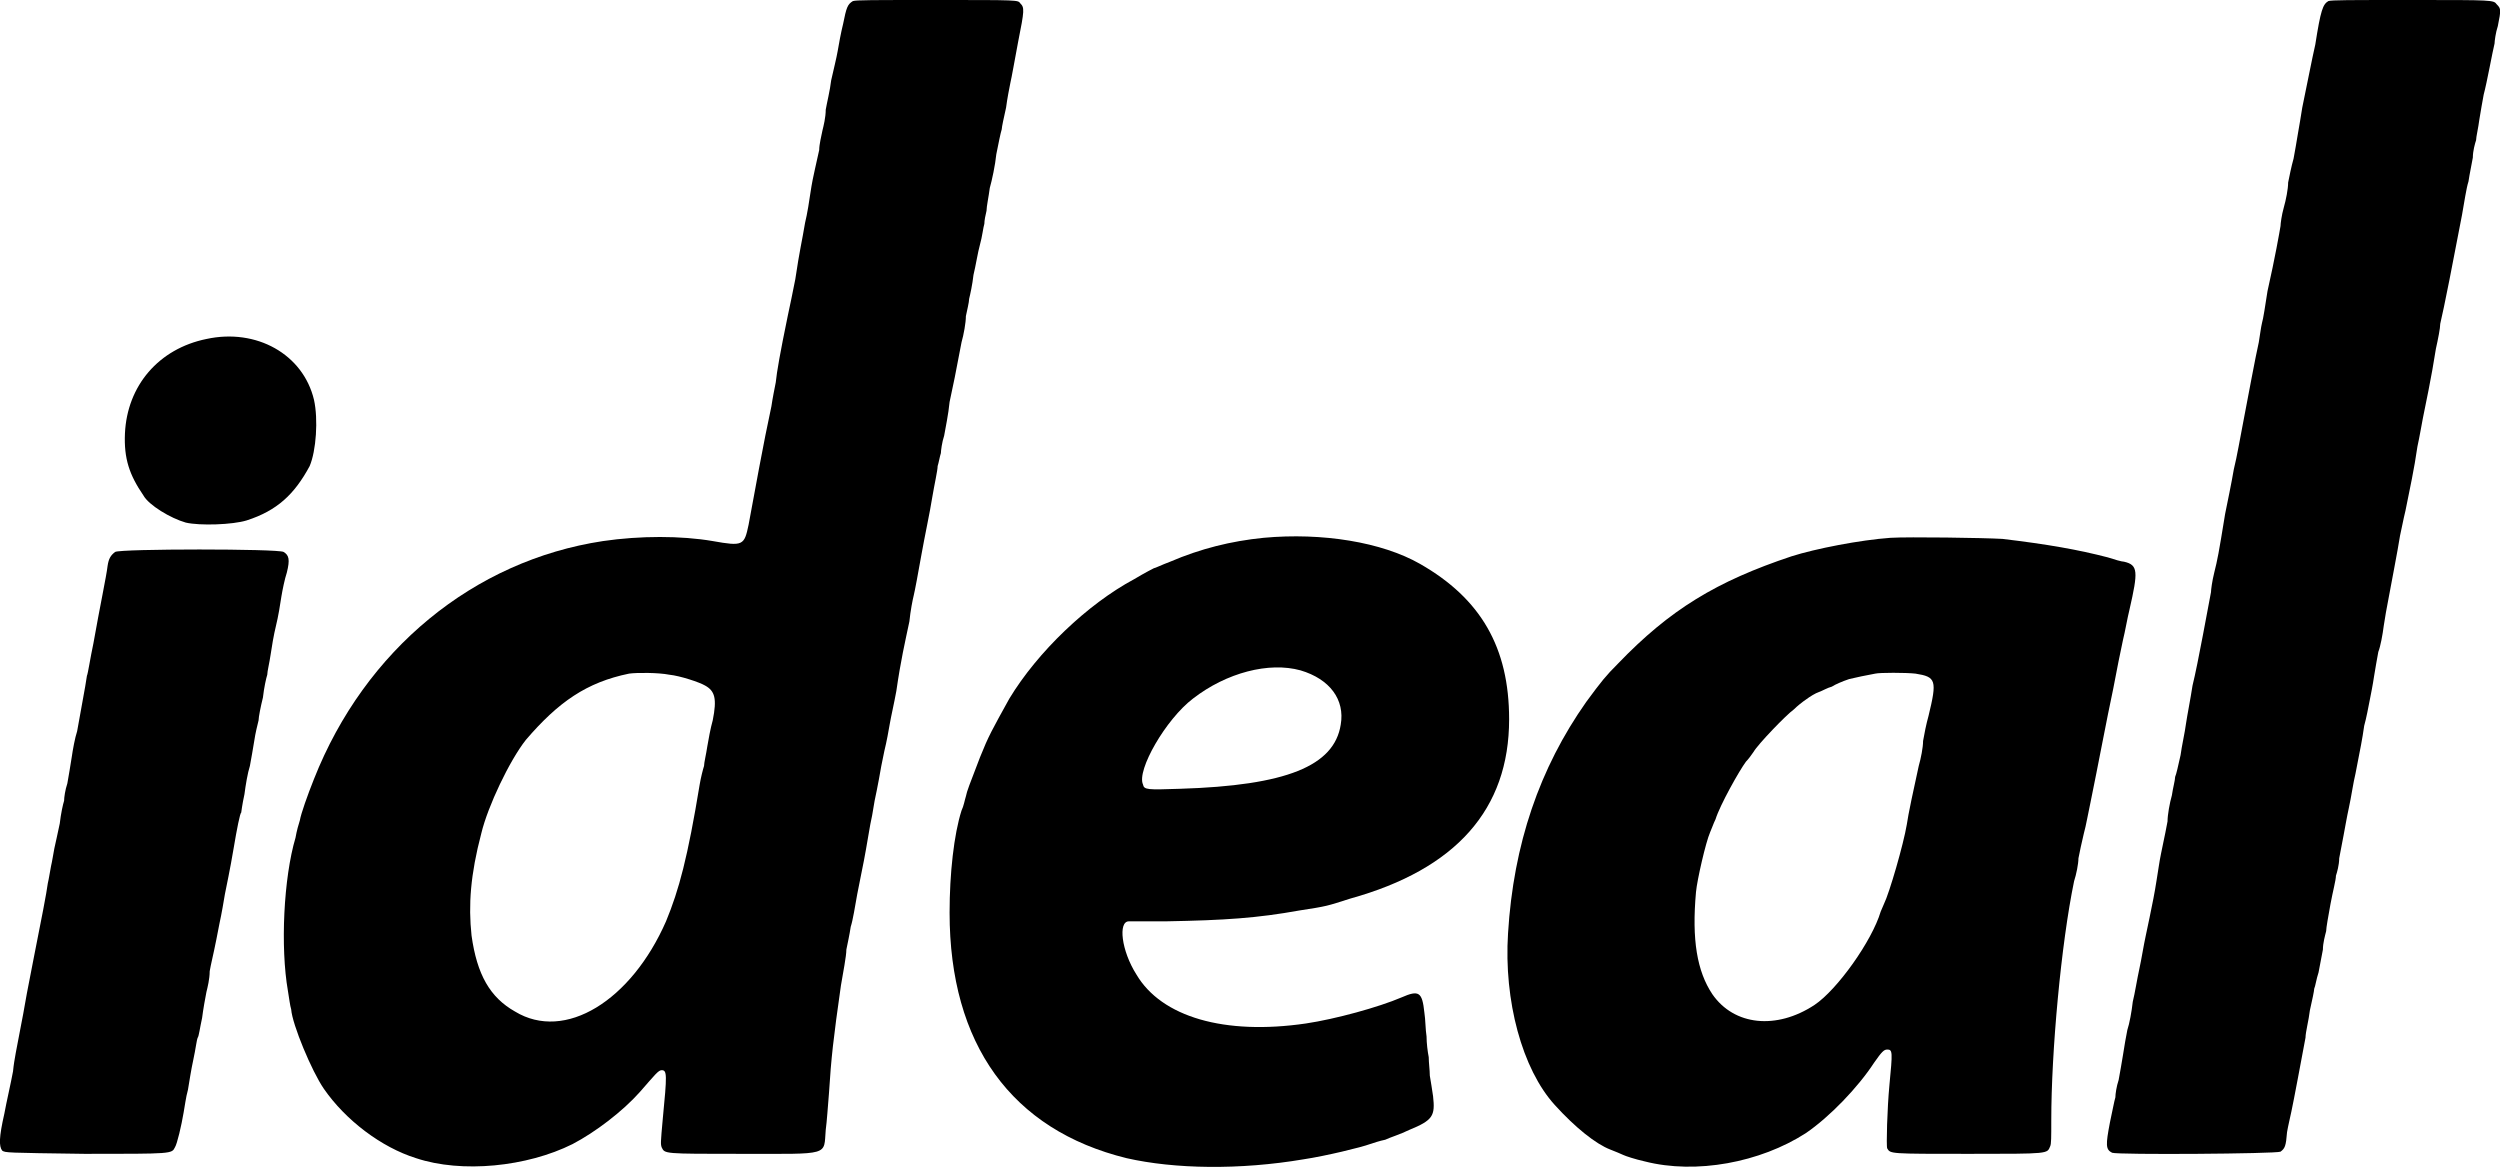
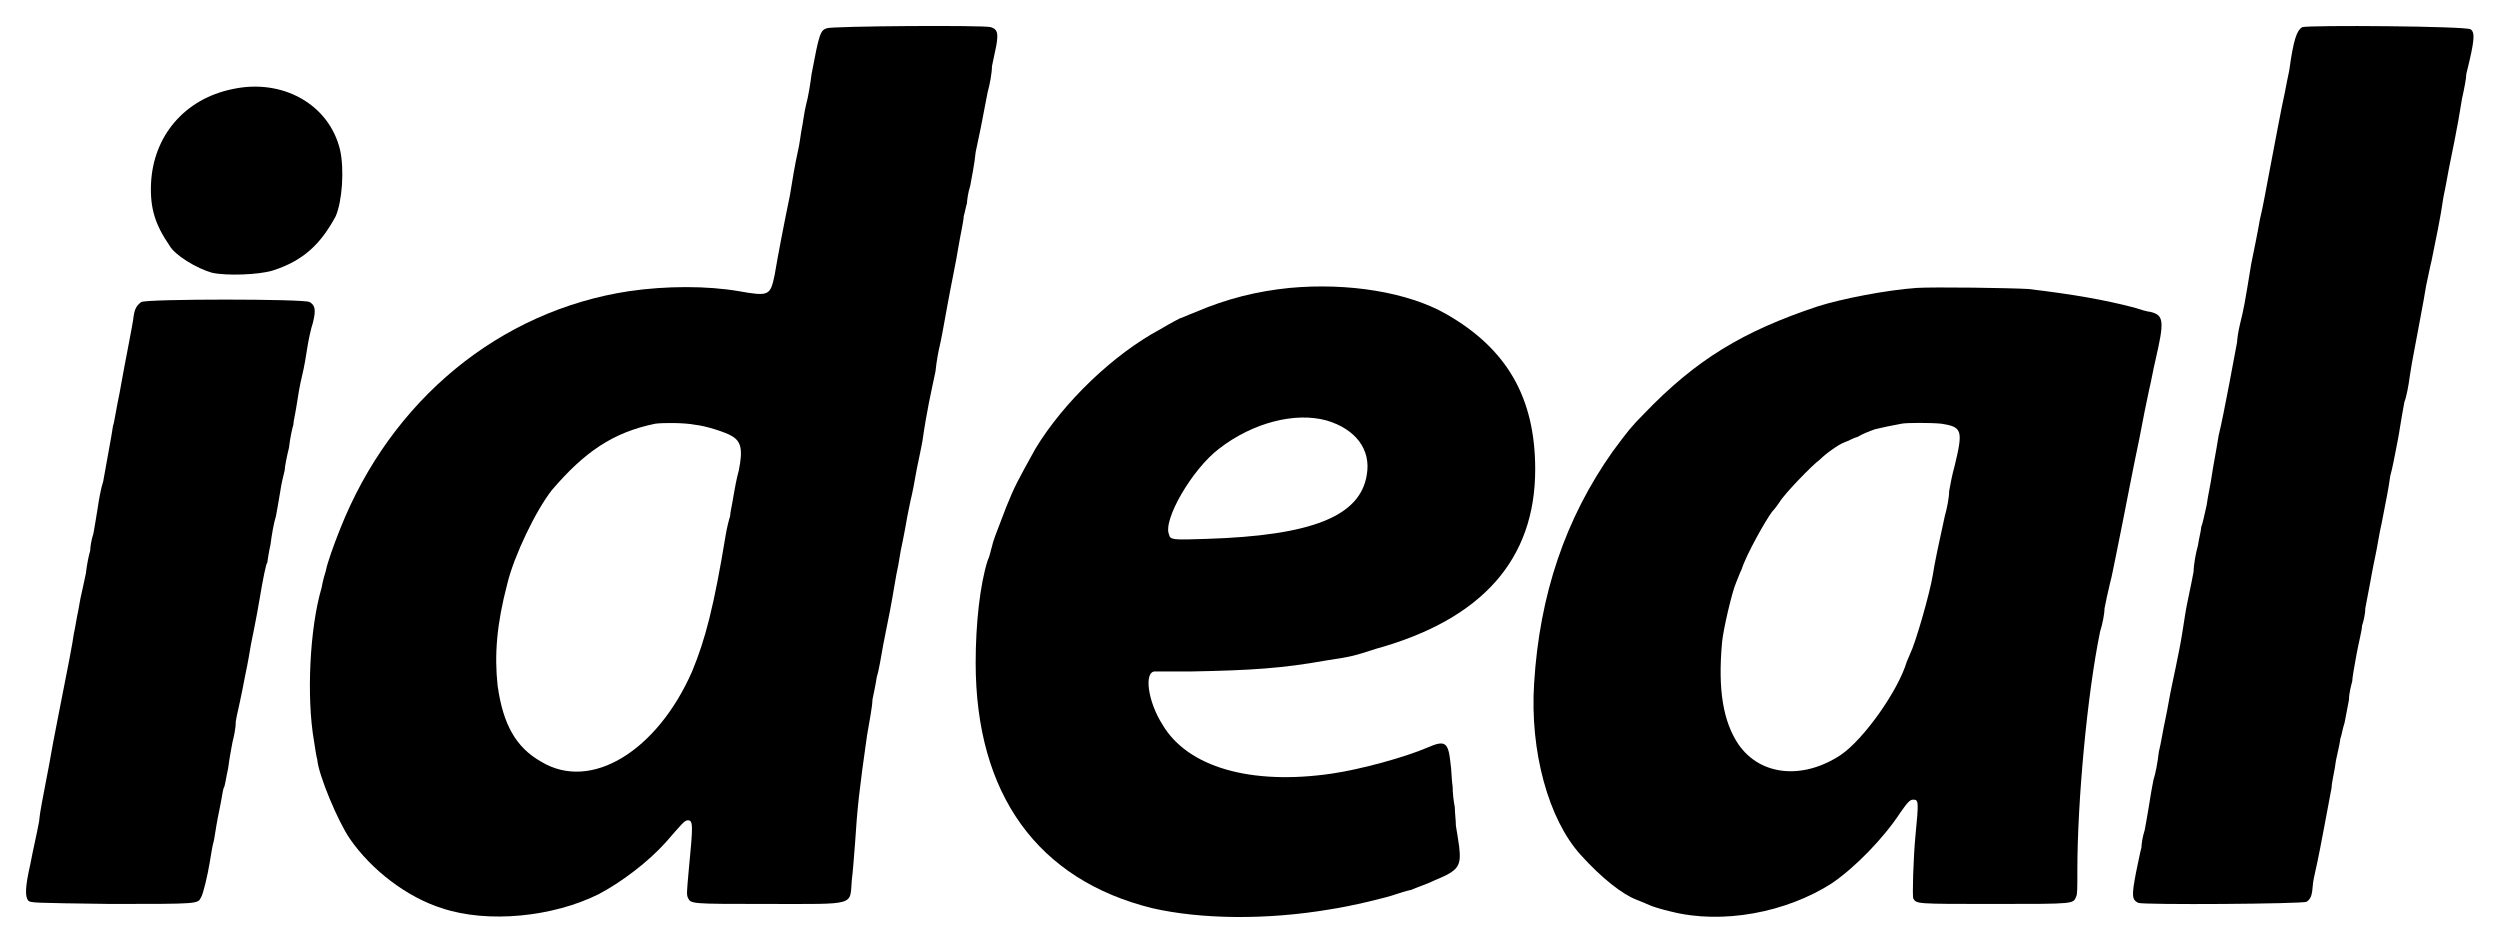
- <svg xmlns="http://www.w3.org/2000/svg" viewBox="46 53 2301 1074">
+ <svg xmlns="http://www.w3.org/2000/svg" viewBox="22 283 2301 868" data-taban="1115" data-x="556">
  <g transform="translate(0 1168) scale(1 -1)">
-     <path d="M831 1114 c-5 -3 -6 -6 -9 -21 -2 -8 -4 -19 -5 -25 -1 -6 -4 -18 -6 -27 -1 -9 -4 -21 -5 -27 0 -7 -2 -15 -3 -19 -1 -5 -3 -13 -3 -18 -1 -5 -3 -13 -4 -18 -1 -4 -3 -14 -4 -21 -1 -7 -3 -20 -5 -28 -3 -18 -5 -25 -9 -52 -2 -10 -5 -25 -7 -34 -7 -34 -10 -51 -11 -61 -1 -5 -3 -15 -4 -22 -7 -32 -16 -82 -21 -109 -4 -19 -5 -20 -33 -15 -29 5 -67 5 -101 0 -119 -18 -219 -100 -266 -219 -6 -15 -12 -32 -13 -38 -1 -3 -3 -10 -4 -16 -11 -37 -14 -101 -7 -141 1 -6 2 -14 3 -17 1 -14 19 -57 30 -73 20 -29 53 -54 85 -64 42 -14 102 -8 144 13 21 11 46 30 62 48 14 16 17 20 20 20 5 0 5 -4 1 -45 -2 -22 -2 -23 -1 -26 3 -6 1 -6 74 -6 82 0 75 -2 77 22 1 7 2 22 3 34 2 32 4 50 11 99 2 12 5 27 5 33 1 5 3 14 4 21 2 6 4 19 6 30 2 11 6 29 8 41 2 11 4 24 5 28 1 4 2 12 3 17 1 5 3 14 4 20 1 6 3 17 5 26 2 8 4 19 5 25 1 6 4 19 6 30 4 28 8 45 12 64 1 10 3 20 4 24 1 4 4 20 7 37 3 17 8 40 10 53 2 12 5 25 5 29 1 3 2 9 3 12 0 2 1 10 3 16 1 6 4 20 5 31 4 19 5 23 11 55 2 7 4 18 4 24 1 5 3 13 3 16 1 4 3 13 4 22 2 8 4 21 6 28 2 7 3 16 4 19 0 3 1 8 2 12 0 4 2 13 3 21 2 7 5 21 6 31 2 10 4 20 5 23 0 2 2 11 4 20 1 8 3 18 4 23 1 4 4 21 7 37 6 30 6 32 2 36 -2 3 -2 3 -76 3 -61 0 -75 0 -78 -1z m-169 -620 c10 -1 28 -7 33 -10 9 -5 11 -12 7 -32 -2 -7 -4 -18 -5 -24 -1 -7 -3 -15 -3 -18 -1 -3 -3 -11 -4 -17 -11 -67 -19 -97 -31 -126 -32 -73 -93 -111 -139 -83 -23 13 -35 34 -40 70 -3 28 -1 56 9 94 6 25 26 67 41 86 30 35 56 53 95 61 7 1 27 1 37 -1z" />
-     <path d="M2189 1114 c-5 -3 -7 -8 -12 -40 -3 -13 -7 -34 -12 -58 -1 -7 -3 -18 -4 -24 -1 -7 -3 -17 -4 -23 -2 -7 -4 -17 -5 -22 0 -6 -2 -16 -4 -23 -2 -7 -3 -15 -3 -17 -1 -6 -5 -29 -12 -60 -2 -13 -4 -26 -5 -29 -1 -4 -2 -12 -3 -18 -3 -13 -10 -51 -15 -77 -2 -10 -5 -28 -8 -40 -2 -12 -6 -31 -8 -41 -6 -37 -7 -42 -10 -54 -2 -8 -3 -16 -3 -18 -2 -10 -12 -66 -17 -86 -2 -13 -5 -28 -6 -35 -1 -8 -4 -21 -5 -29 -2 -9 -4 -18 -5 -20 0 -3 -2 -10 -3 -17 -2 -7 -4 -18 -4 -24 -1 -6 -3 -15 -4 -20 -1 -5 -3 -14 -4 -21 -1 -6 -3 -20 -5 -30 -2 -10 -5 -25 -7 -34 -2 -9 -4 -22 -6 -31 -2 -9 -4 -22 -6 -30 -1 -9 -3 -20 -5 -26 -1 -5 -3 -16 -4 -23 -1 -7 -3 -17 -4 -23 -2 -6 -3 -13 -3 -16 -1 -3 -3 -14 -5 -23 -4 -21 -4 -25 2 -28 5 -2 151 -1 155 1 4 3 5 5 6 18 1 6 3 14 4 19 2 9 10 52 13 68 0 5 3 16 4 25 2 9 4 18 4 20 1 2 2 9 4 15 1 6 3 15 4 21 0 6 2 13 3 17 0 3 2 14 4 25 2 11 5 22 5 26 1 3 3 10 3 16 1 6 3 15 4 21 1 5 3 17 5 26 2 9 4 23 6 31 5 26 6 30 8 44 2 7 4 18 5 23 1 5 3 15 4 22 1 7 3 17 4 23 2 5 4 16 5 24 1 7 3 18 4 23 2 11 9 47 11 60 1 4 3 15 5 23 4 20 8 38 11 59 2 9 4 21 5 26 2 10 8 38 12 64 2 9 4 19 4 23 3 12 13 63 20 100 2 11 4 25 6 31 1 7 3 16 4 22 0 6 2 13 3 16 0 3 2 11 3 19 1 7 3 17 4 23 3 11 8 39 10 47 0 2 1 10 3 16 3 15 3 16 -1 20 -3 4 -3 4 -77 4 -60 0 -75 0 -78 -1z" />
+     <path d="M783 859 c-6 -2 -7 -5 -14 -42 -1 -8 -3 -21 -5 -28 -2 -8 -3 -18 -4 -22 -1 -5 -2 -15 -4 -23 -2 -9 -5 -26 -7 -39 -5 -24 -11 -55 -14 -73 -4 -19 -5 -20 -33 -15 -29 5 -67 5 -101 0 -119 -18 -219 -100 -266 -219 -6 -15 -12 -32 -13 -38 -1 -3 -3 -10 -4 -16 -11 -37 -14 -101 -7 -141 1 -6 2 -14 3 -17 1 -14 19 -57 30 -73 20 -29 53 -54 85 -64 42 -14 102 -8 144 13 21 11 46 30 62 48 14 16 17 20 20 20 5 0 5 -4 1 -45 -2 -22 -2 -23 -1 -26 3 -6 1 -6 74 -6 82 0 75 -2 77 22 1 7 2 22 3 34 2 32 4 50 11 99 2 12 5 27 5 33 1 5 3 14 4 21 2 6 4 19 6 30 2 11 6 29 8 41 2 11 4 24 5 28 1 4 2 12 3 17 1 5 3 14 4 20 1 6 3 17 5 26 2 8 4 19 5 25 1 6 4 19 6 30 4 28 8 45 12 64 1 10 3 20 4 24 1 4 4 20 7 37 3 17 8 40 10 53 2 12 5 25 5 29 1 3 2 9 3 12 0 2 1 10 3 16 1 6 4 20 5 31 4 19 5 23 11 55 2 7 4 18 4 24 1 5 3 14 4 19 2 12 1 15 -5 17 -6 2 -147 1 -151 -1z m-121 -365 c10 -1 28 -7 33 -10 9 -5 11 -12 7 -32 -2 -7 -4 -18 -5 -24 -1 -7 -3 -15 -3 -18 -1 -3 -3 -11 -4 -17 -11 -67 -19 -97 -31 -126 -32 -73 -93 -111 -139 -83 -23 13 -35 34 -40 70 -3 28 -1 56 9 94 6 25 26 67 41 86 30 35 56 53 95 61 7 1 27 1 37 -1z" />
+     <path d="M2141 860 c-5 -3 -8 -11 -12 -40 -1 -5 -3 -14 -4 -20 -3 -13 -10 -51 -15 -77 -2 -10 -5 -28 -8 -40 -2 -12 -6 -31 -8 -41 -6 -37 -7 -42 -10 -54 -2 -8 -3 -16 -3 -18 -2 -10 -12 -66 -17 -86 -2 -13 -5 -28 -6 -35 -1 -8 -4 -21 -5 -29 -2 -9 -4 -18 -5 -20 0 -3 -2 -10 -3 -17 -2 -7 -4 -18 -4 -24 -1 -6 -3 -15 -4 -20 -1 -5 -3 -14 -4 -21 -1 -6 -3 -20 -5 -30 -2 -10 -5 -25 -7 -34 -2 -9 -4 -22 -6 -31 -2 -9 -4 -22 -6 -30 -1 -9 -3 -20 -5 -26 -1 -5 -3 -16 -4 -23 -1 -7 -3 -17 -4 -23 -2 -6 -3 -13 -3 -16 -1 -3 -3 -14 -5 -23 -4 -21 -4 -25 2 -28 5 -2 151 -1 155 1 4 3 5 5 6 18 1 6 3 14 4 19 2 9 10 52 13 68 0 5 3 16 4 25 2 9 4 18 4 20 1 2 2 9 4 15 1 6 3 15 4 21 0 6 2 13 3 17 0 3 2 14 4 25 2 11 5 22 5 26 1 3 3 10 3 16 1 6 3 15 4 21 1 5 3 17 5 26 2 9 4 23 6 31 5 26 6 30 8 44 2 7 4 18 5 23 1 5 3 15 4 22 1 7 3 17 4 23 2 5 4 16 5 24 1 7 3 18 4 23 2 11 9 47 11 60 1 4 3 15 5 23 4 20 8 38 11 59 2 9 4 21 5 26 2 10 8 38 12 64 2 9 4 19 4 23 8 32 8 38 4 41 -4 3 -149 4 -155 2z" />
    <path d="M236 803 c-44 -9 -73 -43 -75 -87 -1 -23 4 -38 17 -57 5 -9 25 -21 39 -25 13 -3 43 -2 56 2 28 9 44 24 58 50 6 14 8 43 4 61 -10 42 -53 66 -99 56z" />
    <path d="M1209 620 c-30 -3 -58 -10 -86 -22 -8 -3 -14 -6 -15 -6 0 0 -8 -4 -18 -10 -43 -23 -89 -67 -115 -110 -16 -29 -19 -34 -27 -54 -10 -26 -12 -31 -13 -36 -1 -3 -2 -9 -4 -13 -7 -22 -11 -58 -11 -94 0 -121 57 -200 163 -226 44 -10 104 -11 163 -1 20 3 53 11 61 14 3 1 9 3 14 4 4 2 14 5 22 9 22 9 24 13 22 31 -1 6 -2 14 -3 19 0 5 -1 12 -1 17 -1 5 -2 13 -2 19 -1 6 -1 16 -2 22 -2 19 -5 21 -21 14 -21 -9 -61 -20 -88 -24 -75 -11 -133 6 -156 45 -14 22 -17 49 -7 49 1 0 16 0 34 0 55 1 84 3 123 10 26 4 25 4 47 11 97 27 146 82 146 165 0 66 -26 111 -82 143 -35 20 -90 29 -144 24z m34 -122 c27 -8 41 -27 37 -50 -6 -38 -50 -56 -148 -59 -30 -1 -33 -1 -34 4 -6 13 21 60 46 79 31 24 70 34 99 26z" />
    <path d="M1786 620 c-28 -2 -69 -10 -91 -17 -69 -23 -112 -49 -160 -99 -11 -11 -15 -16 -29 -35 -43 -61 -67 -131 -72 -213 -4 -62 13 -125 43 -158 19 -21 38 -36 51 -41 5 -2 10 -4 12 -5 2 -1 11 -4 20 -6 47 -12 106 -1 148 26 22 15 48 42 63 65 7 10 9 12 12 12 5 0 5 -2 2 -33 -2 -21 -3 -56 -2 -58 3 -5 2 -5 75 -5 75 0 72 0 75 7 1 2 1 8 1 24 0 63 9 162 21 220 2 6 4 16 4 21 1 5 3 15 5 23 2 7 4 19 6 28 7 34 15 77 21 105 3 16 7 36 9 45 2 8 4 20 6 28 8 35 8 41 -5 44 -2 0 -9 2 -15 4 -27 7 -55 12 -97 17 -17 1 -86 2 -103 1z m23 -125 c19 -3 20 -6 12 -39 -2 -7 -4 -17 -5 -23 0 -6 -2 -16 -4 -23 -4 -18 -10 -46 -11 -54 -3 -18 -16 -63 -21 -73 -1 -2 -2 -5 -3 -7 -8 -27 -40 -72 -61 -86 -35 -23 -74 -19 -94 10 -14 21 -19 50 -15 94 1 11 9 46 13 55 1 2 3 8 5 12 4 13 22 45 28 53 2 2 5 6 7 9 4 7 30 34 37 39 3 3 8 7 11 9 4 3 9 6 12 7 3 1 8 4 12 5 3 2 10 5 16 7 9 2 13 3 24 5 4 1 28 1 37 0z" />
    <path d="M152 607 c-4 -3 -6 -6 -7 -13 -1 -9 -7 -37 -13 -71 -3 -14 -5 -28 -6 -30 -1 -8 -7 -39 -9 -51 -2 -6 -4 -17 -5 -24 -1 -7 -3 -18 -4 -24 -2 -6 -3 -13 -3 -16 -1 -3 -3 -12 -4 -21 -2 -9 -4 -19 -5 -23 -1 -5 -2 -12 -3 -16 -1 -5 -2 -12 -3 -16 -1 -8 -6 -34 -13 -69 -2 -11 -6 -30 -8 -42 -2 -12 -5 -26 -6 -32 -1 -6 -4 -19 -5 -30 -2 -11 -6 -28 -8 -39 -5 -22 -5 -30 -2 -34 3 -2 3 -2 76 -3 81 0 80 0 83 6 2 3 6 20 8 32 1 5 2 14 4 21 1 6 3 19 5 28 2 9 3 18 4 20 1 1 2 9 4 18 1 8 3 19 4 24 1 4 3 12 3 19 1 6 3 14 4 19 1 4 3 15 5 25 2 9 4 21 5 27 1 5 5 24 8 42 3 18 6 33 7 33 0 0 1 8 3 17 1 8 3 20 5 26 1 6 3 16 4 23 1 7 3 15 4 19 0 3 2 13 4 21 1 9 3 18 4 21 0 3 2 11 3 18 1 7 3 19 5 27 2 8 4 20 5 27 1 6 3 16 5 22 3 12 2 16 -3 19 -5 3 -150 3 -155 0z" />
  </g>
</svg>
